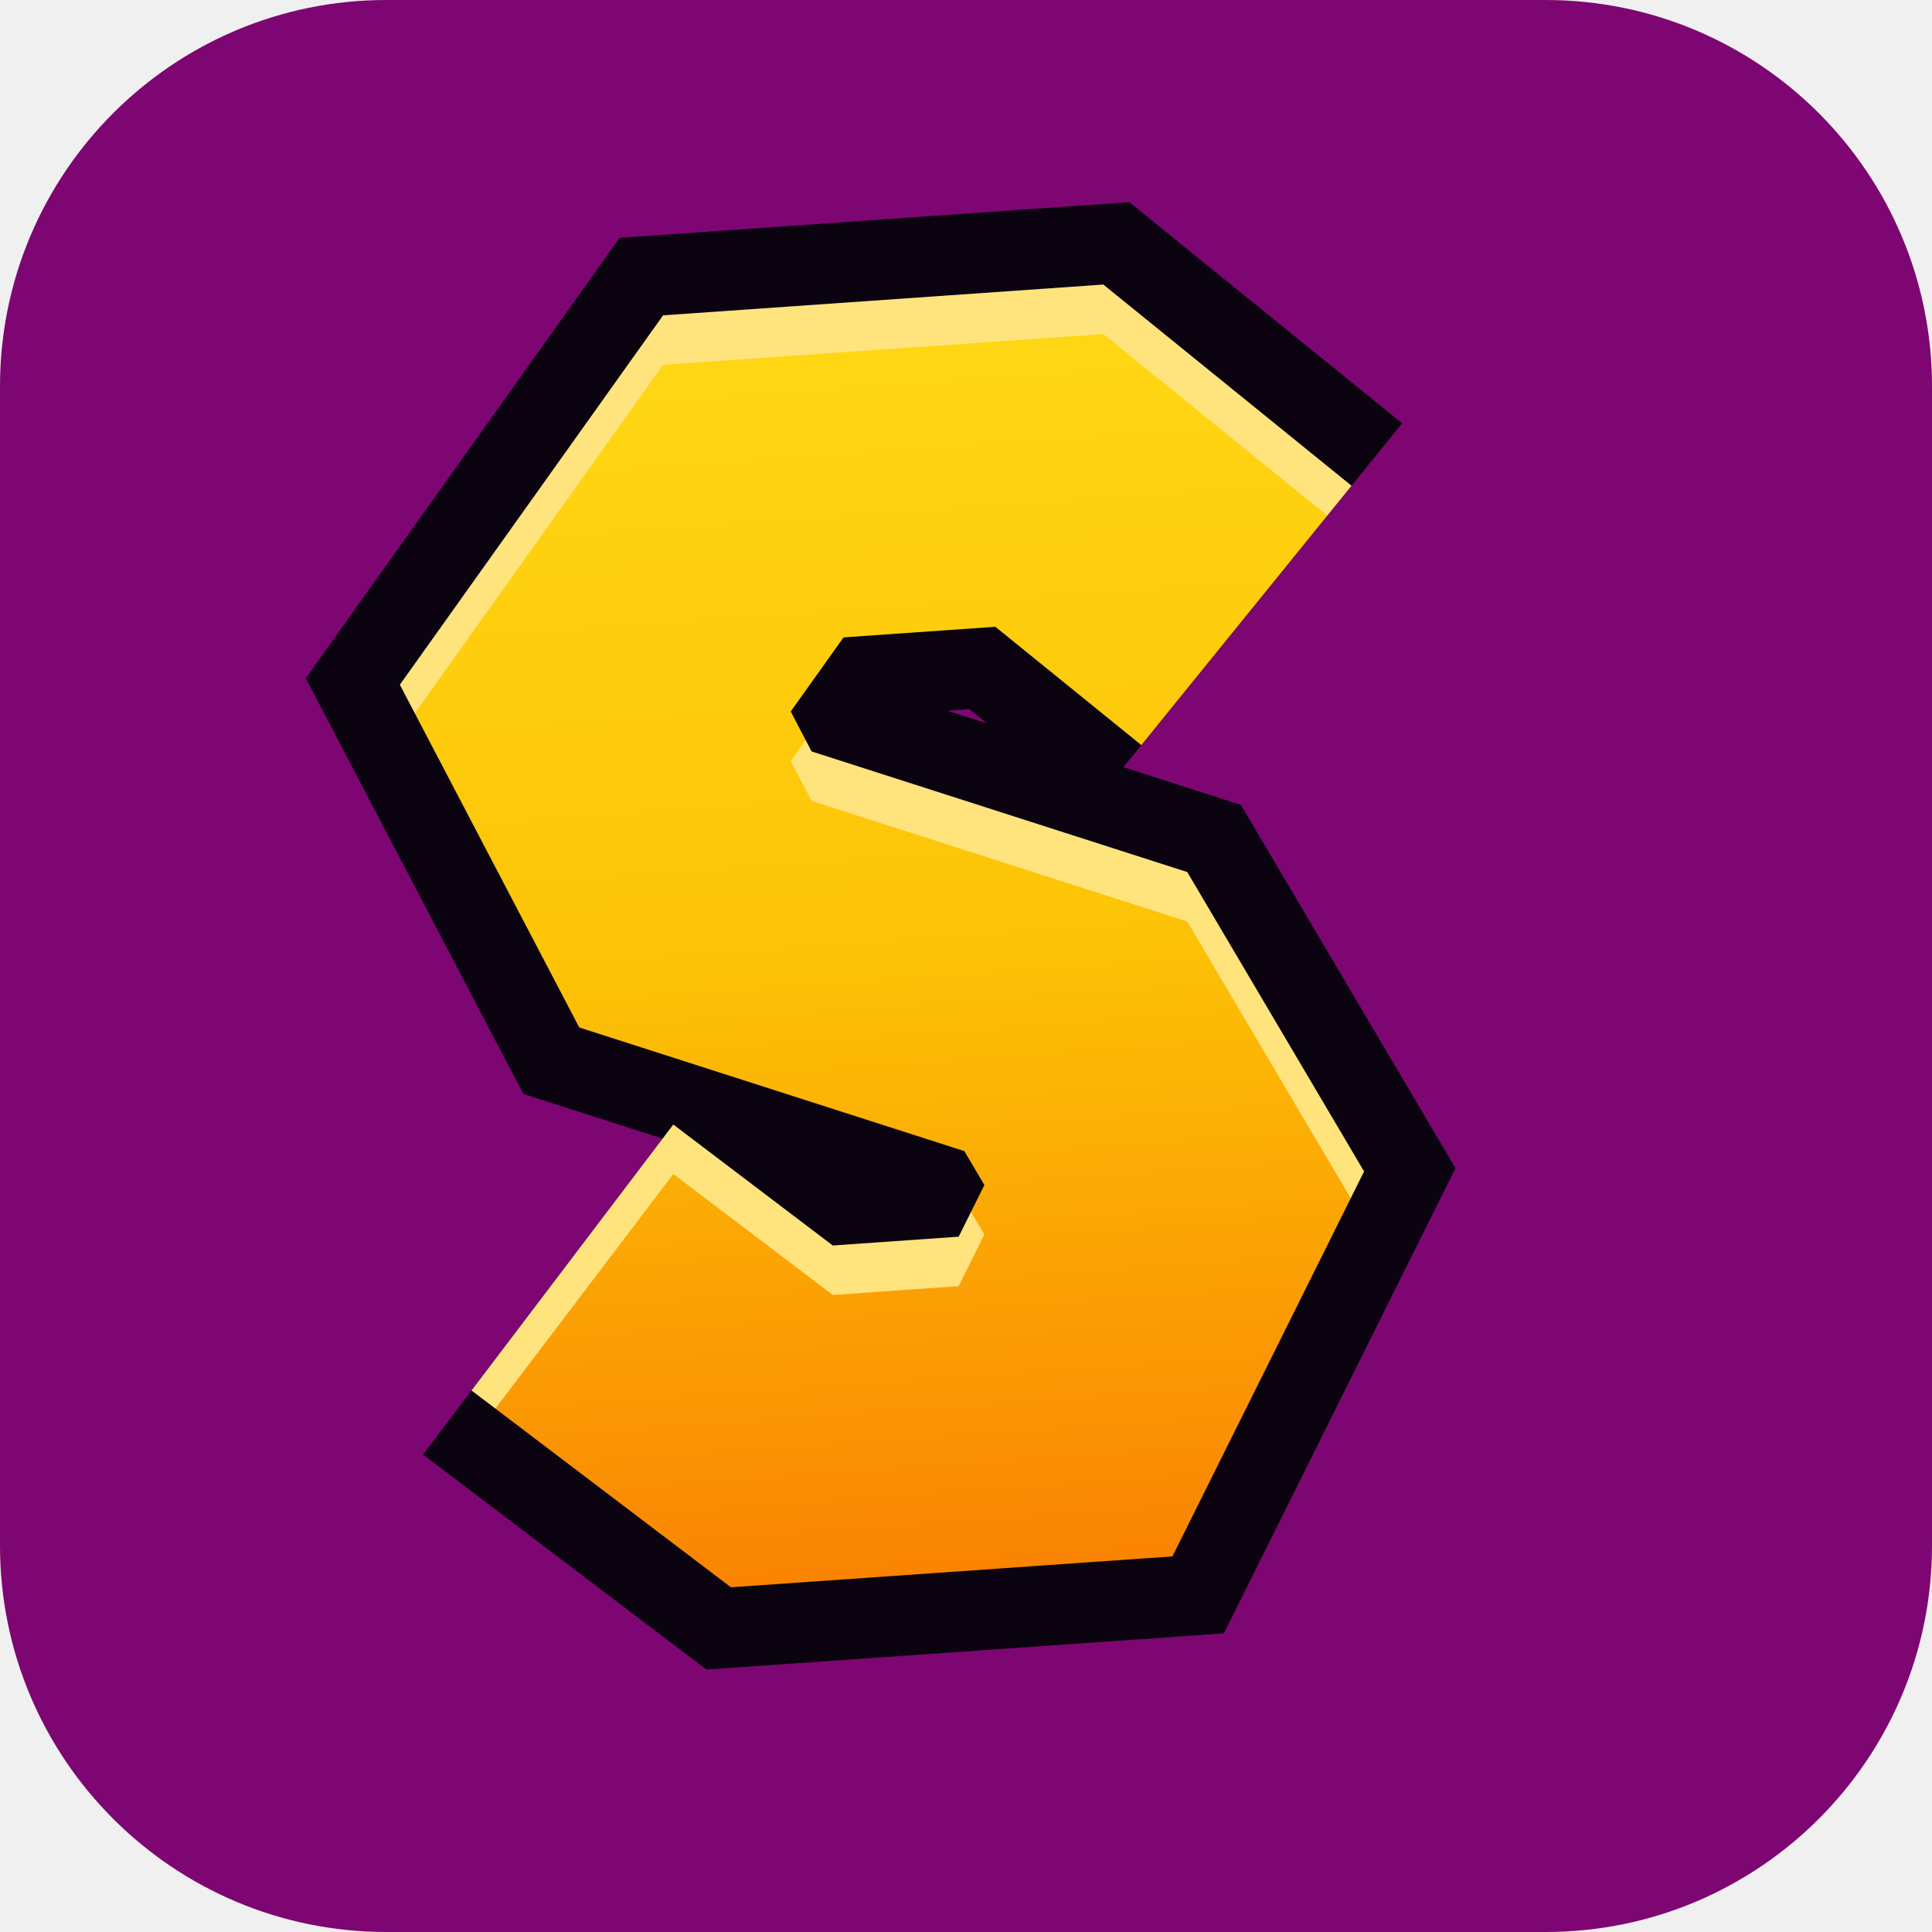
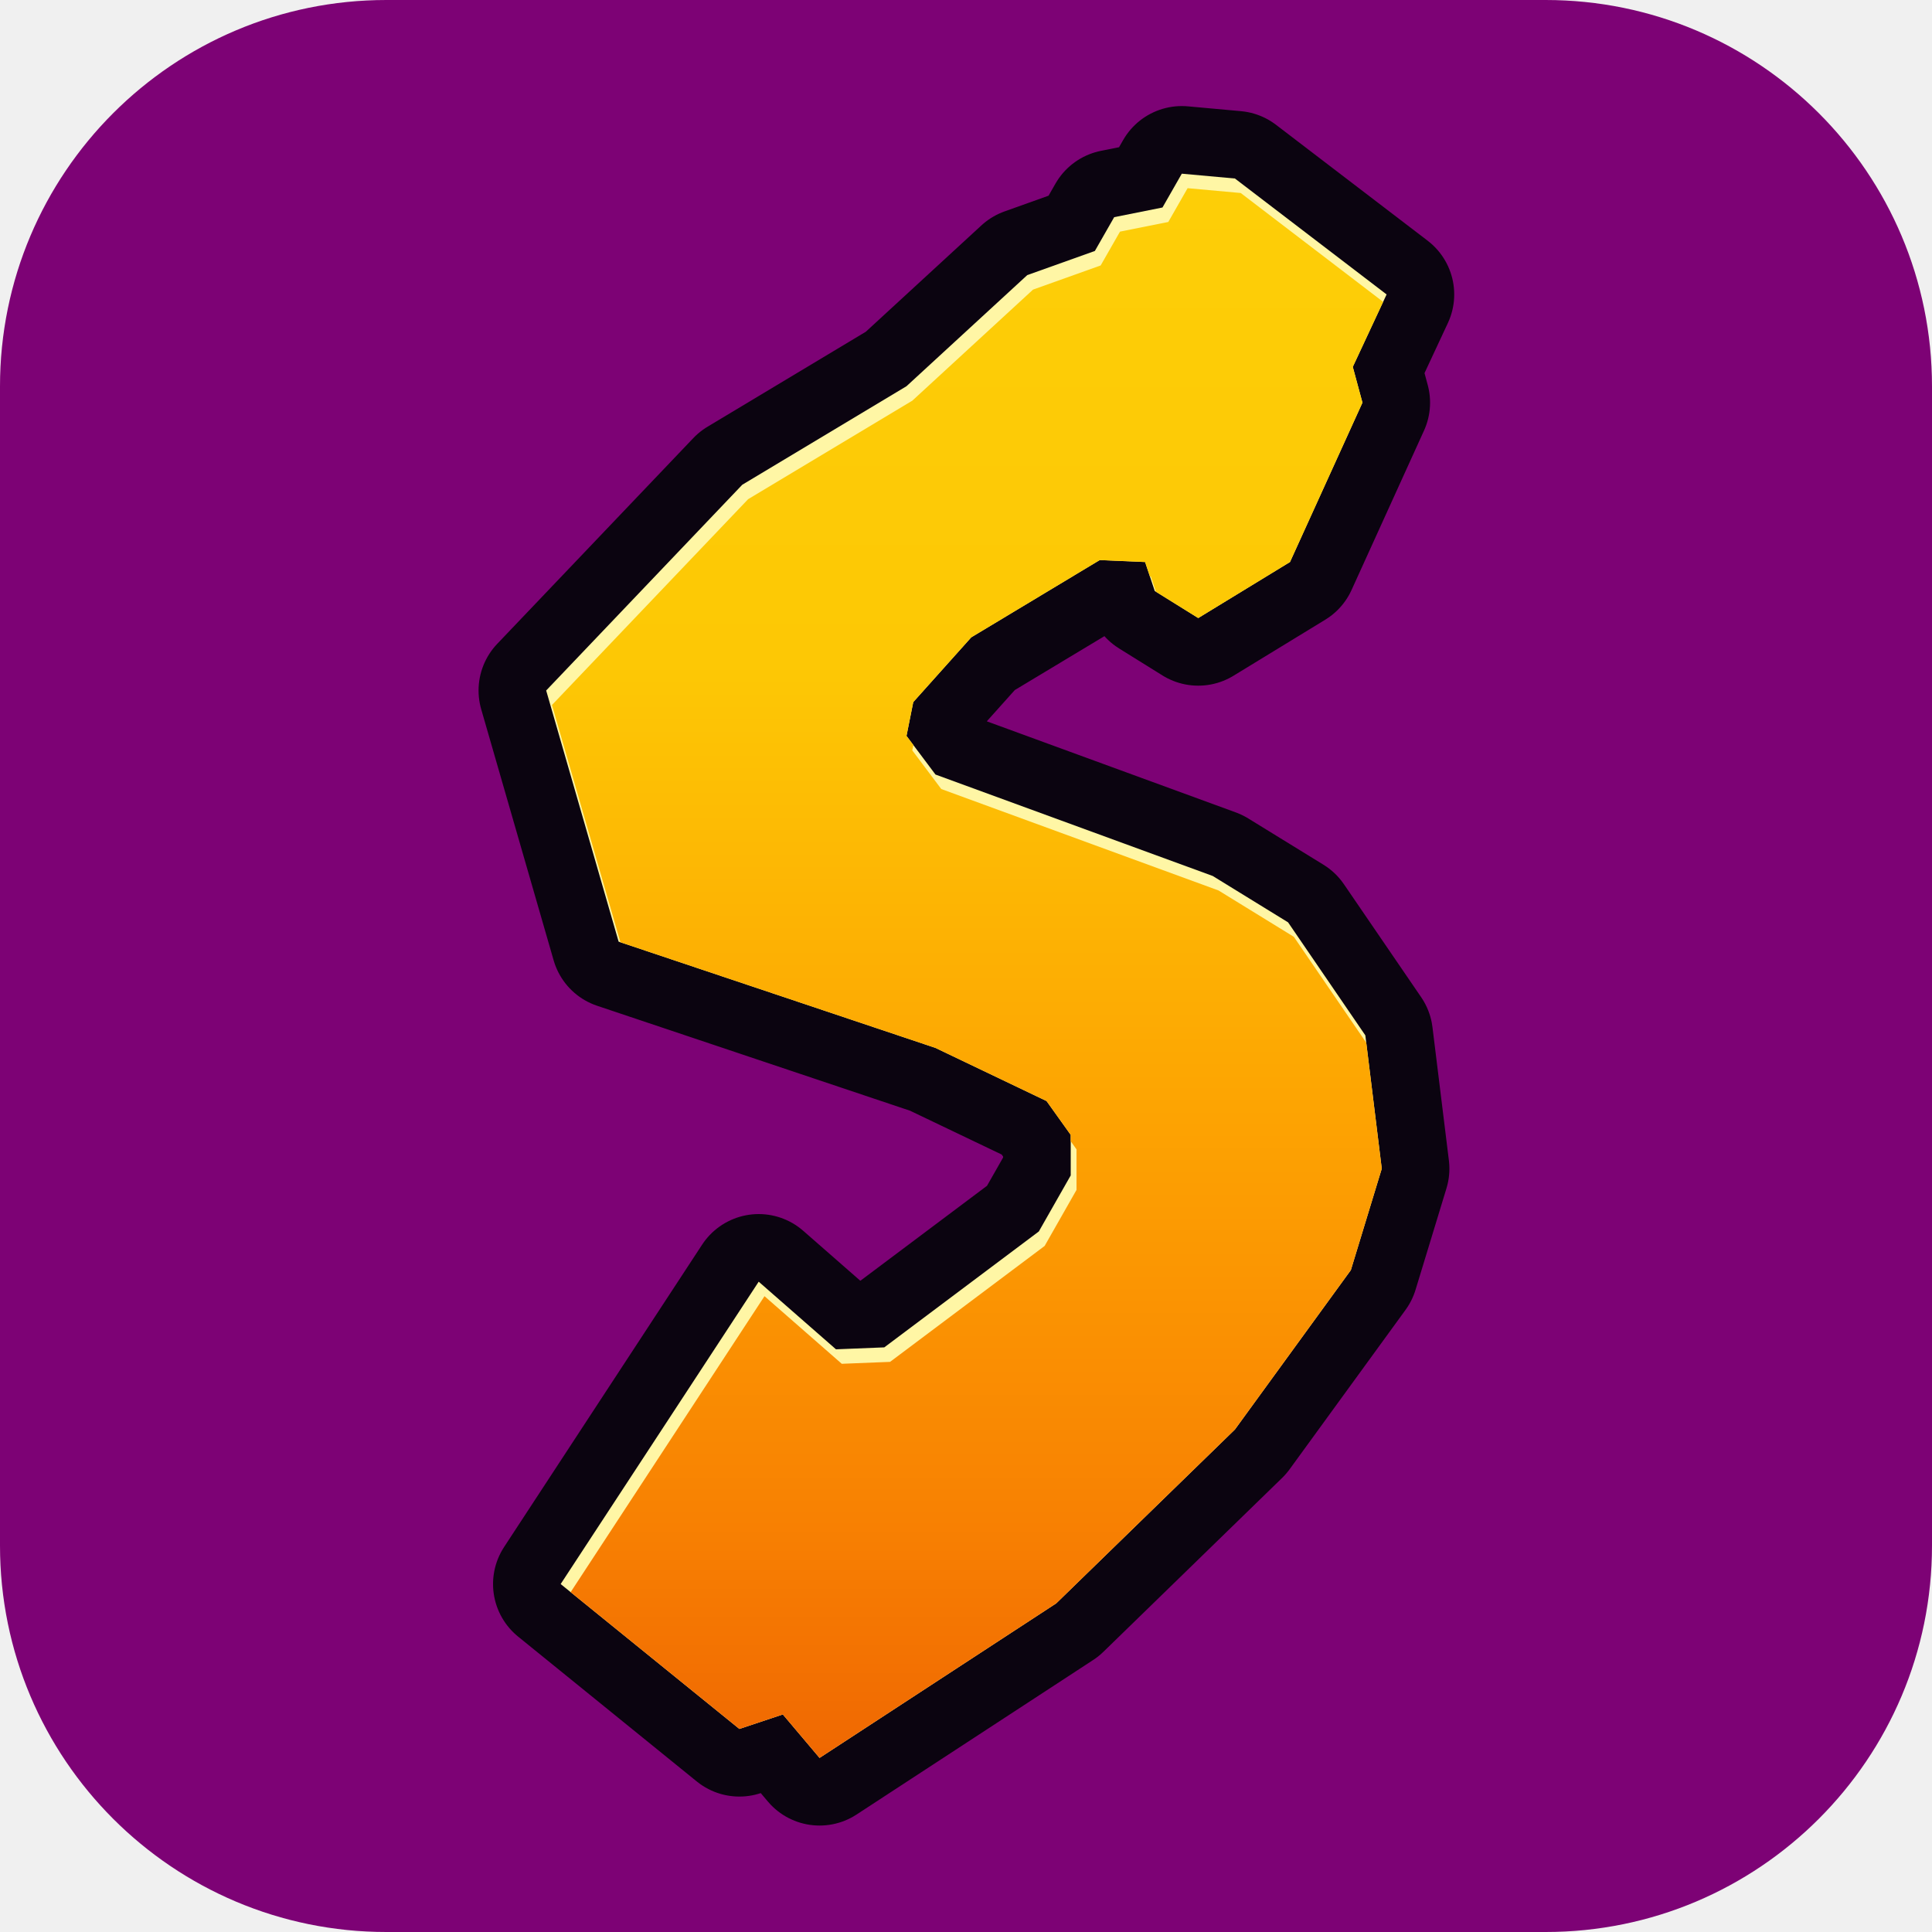
<svg xmlns="http://www.w3.org/2000/svg" viewBox="0 0 100 100" role="img" aria-label="SupaSnake">
  <defs>
-     <linearGradient id="ss-mono" gradientUnits="userSpaceOnUse" x1="0" y1="0" x2="0" y2="100">
-       <stop offset="0" stop-color="#FFD614" />
-       <stop offset="0.46" stop-color="#FCC406" />
-       <stop offset="1" stop-color="#FA8102" />
+     <linearGradient id="ss-mono" x1="0" y1="0" x2="0" y2="1">
+       <stop offset="0" stop-color="#FDCE07" />
+       <stop offset="0.3" stop-color="#FDC805" />
+       <stop offset="0.58" stop-color="#FDA402" />
+       <stop offset="0.84" stop-color="#F88102" />
+       <stop offset="1" stop-color="#EF6602" />
    </linearGradient>
-     <mask id="ss-mono-ink" maskUnits="userSpaceOnUse" x="0" y="0" width="100" height="100">
-       <rect width="100" height="100" fill="#000" />
-       <g fill="none" stroke="#fff" stroke-linecap="butt" stroke-linejoin="miter" stroke-miterlimit="3">
-         <g transform="translate(26.32 82) rotate(-4) scale(0.64) translate(0 -100)">
-           <path d="M65 26 L50 12 L26 12 L12 29 L19 45 L49 57 L56 71 L46 88 L23 88 L7 74" stroke-width="27" />
-         </g>
-       </g>
-     </mask>
+     <clipPath id="ss-mono-ink">
+       <path transform="translate(28.27 -3.16) scale(0.5)" d="M65.8 24.3 L71.3 24.8 L87 36.8 L83.5 44.3 L84.5 48 L77 64.5 L67.5 70.3 L63 67.5 L62 64.5 L57.3 64.3 L44 72.3 L38 79 L37.3 82.5 L40.3 86.5 L69 97 L76.8 101.8 L84.8 113.5 L86.5 127.3 L83.3 137.8 L71.3 154.3 L52.8 172.3 L28.3 188.3 L24.5 183.8 L20 185.3 L1.5 170.3 L22 139 L30 146 L35 145.8 L51 133.8 L54.3 128 L54.3 123.8 L51.8 120.3 L40.3 114.8 L7.5 103.8 L0 77.8 L20.3 56.5 L37.3 46.3 L49.8 34.8 L56.8 32.3 L58.8 28.8 L63.8 27.8 Z" />
+     </clipPath>
  </defs>
-   <rect width="100" height="100" rx="20" fill="#7E0672" />
-   <g fill="none" stroke="#0B0410" stroke-linecap="butt" stroke-linejoin="miter" stroke-miterlimit="3">
-     <g transform="translate(26.32 82) rotate(-4) scale(0.64) translate(0 -100)">
-       <path d="M65 26 L50 12 L26 12 L12 29 L19 45 L49 57 L56 71 L46 88 L23 88 L7 74" stroke-width="40" />
-     </g>
+   <rect width="100" height="100" rx="20" fill="#7D0275" />
+   <g transform="translate(28.27 -3.16) scale(0.5)" fill="#0B0410" stroke="#0B0410" stroke-width="14" stroke-linejoin="round">
+     <path d="M65.8 24.3 L71.3 24.8 L87 36.8 L83.5 44.3 L84.5 48 L77 64.5 L67.5 70.3 L63 67.5 L62 64.5 L57.3 64.3 L44 72.3 L38 79 L37.3 82.5 L40.3 86.5 L69 97 L76.8 101.8 L84.8 113.5 L86.5 127.3 L83.3 137.8 L71.3 154.3 L52.8 172.3 L28.3 188.3 L24.5 183.8 L20 185.3 L1.5 170.3 L22 139 L30 146 L35 145.8 L51 133.8 L54.3 128 L54.3 123.8 L51.8 120.3 L40.3 114.8 L7.5 103.8 L0 77.8 L20.3 56.5 L37.3 46.3 L49.8 34.8 L56.8 32.3 L58.8 28.8 L63.8 27.8 Z" />
  </g>
-   <g mask="url(#ss-mono-ink)">
-     <rect width="100" height="100" fill="#FFE47E" />
-     <g fill="none" stroke="url(#ss-mono)" stroke-linecap="butt" stroke-linejoin="miter" stroke-miterlimit="3" transform="translate(0 2.56)">
-       <g transform="translate(26.32 82) rotate(-4) scale(0.64) translate(0 -100)">
-         <path d="M65 26 L50 12 L26 12 L12 29 L19 45 L49 57 L56 71 L46 88 L23 88 L7 74" stroke-width="27" />
-       </g>
+   <g clip-path="url(#ss-mono-ink)">
+     <rect width="100" height="100" fill="#FFF6A5" />
+     <g transform="translate(0.3 0.75) translate(28.27 -3.16) scale(0.5)">
+       <path d="M65.8 24.3 L71.3 24.8 L87 36.8 L83.5 44.3 L84.5 48 L77 64.5 L67.5 70.3 L63 67.5 L62 64.5 L57.3 64.3 L44 72.3 L38 79 L37.3 82.5 L40.3 86.5 L69 97 L76.8 101.8 L84.8 113.5 L86.5 127.3 L83.3 137.8 L71.3 154.3 L52.8 172.3 L28.3 188.3 L24.5 183.8 L20 185.3 L1.5 170.3 L22 139 L30 146 L35 145.8 L51 133.8 L54.3 128 L54.3 123.8 L51.8 120.3 L40.3 114.8 L7.5 103.8 L0 77.8 L20.3 56.5 L37.3 46.3 L49.8 34.8 L56.8 32.3 L58.8 28.8 L63.8 27.8 Z" fill="url(#ss-mono)" />
    </g>
  </g>
</svg>
